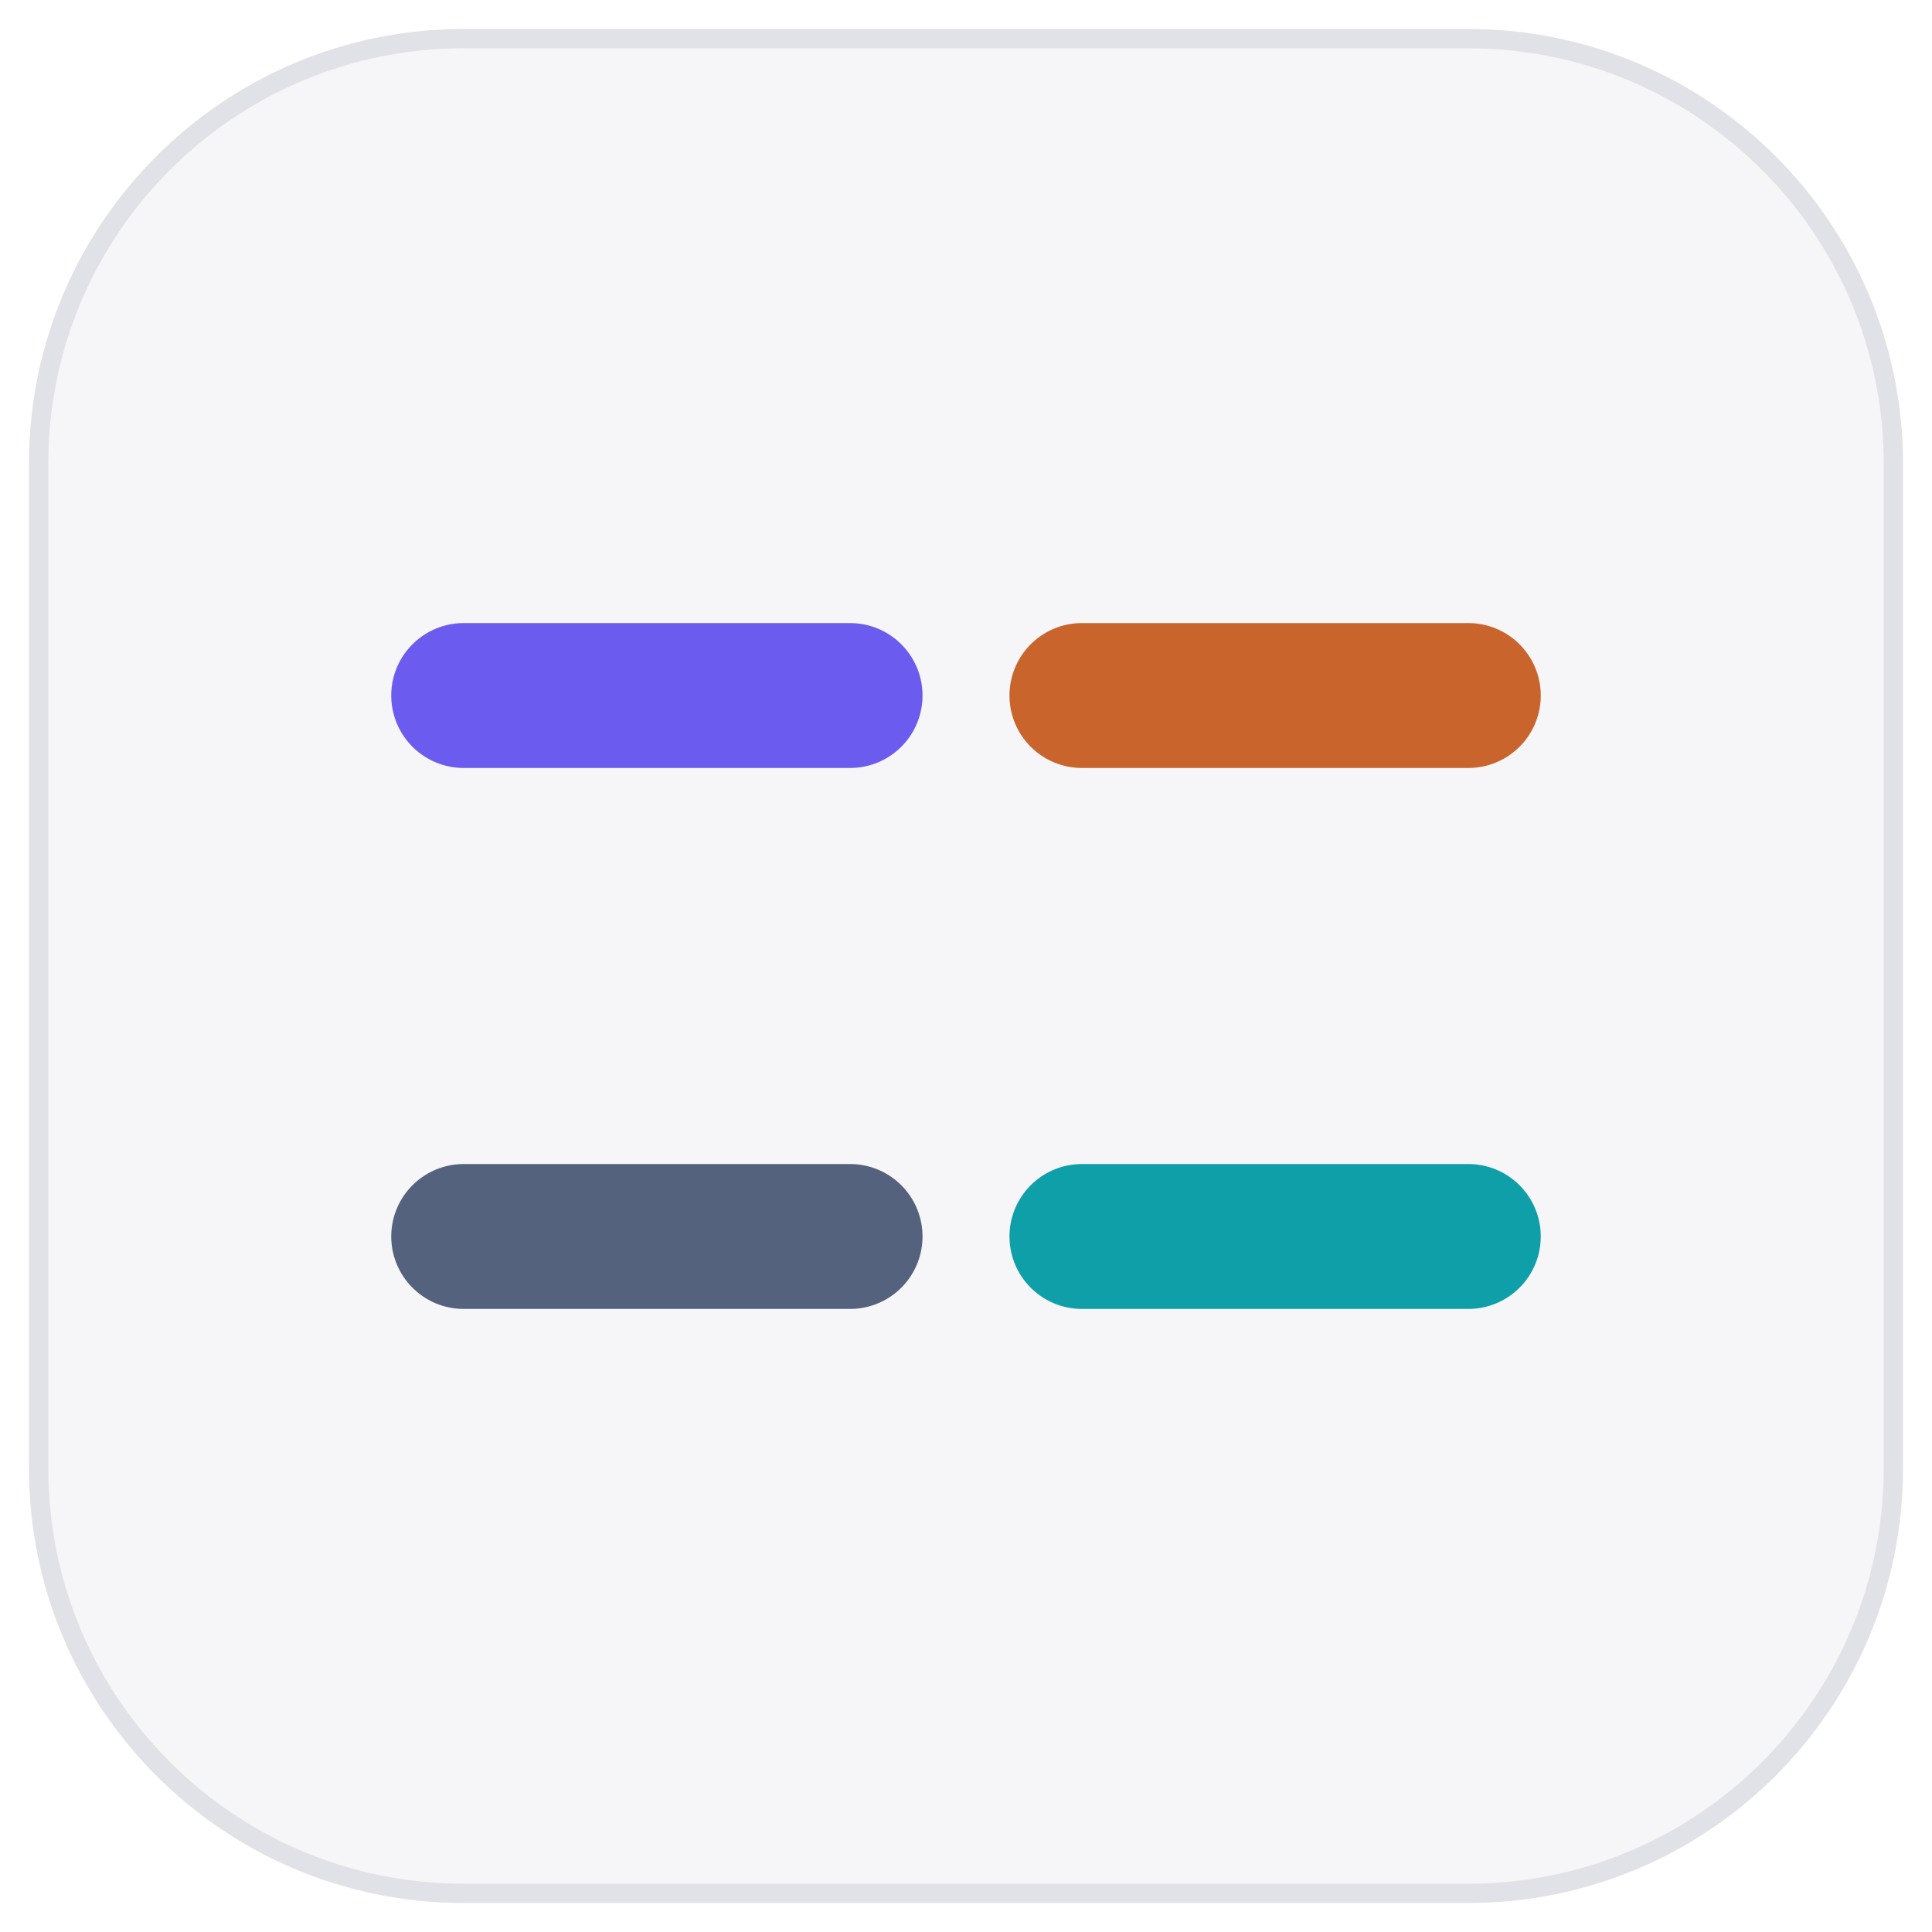
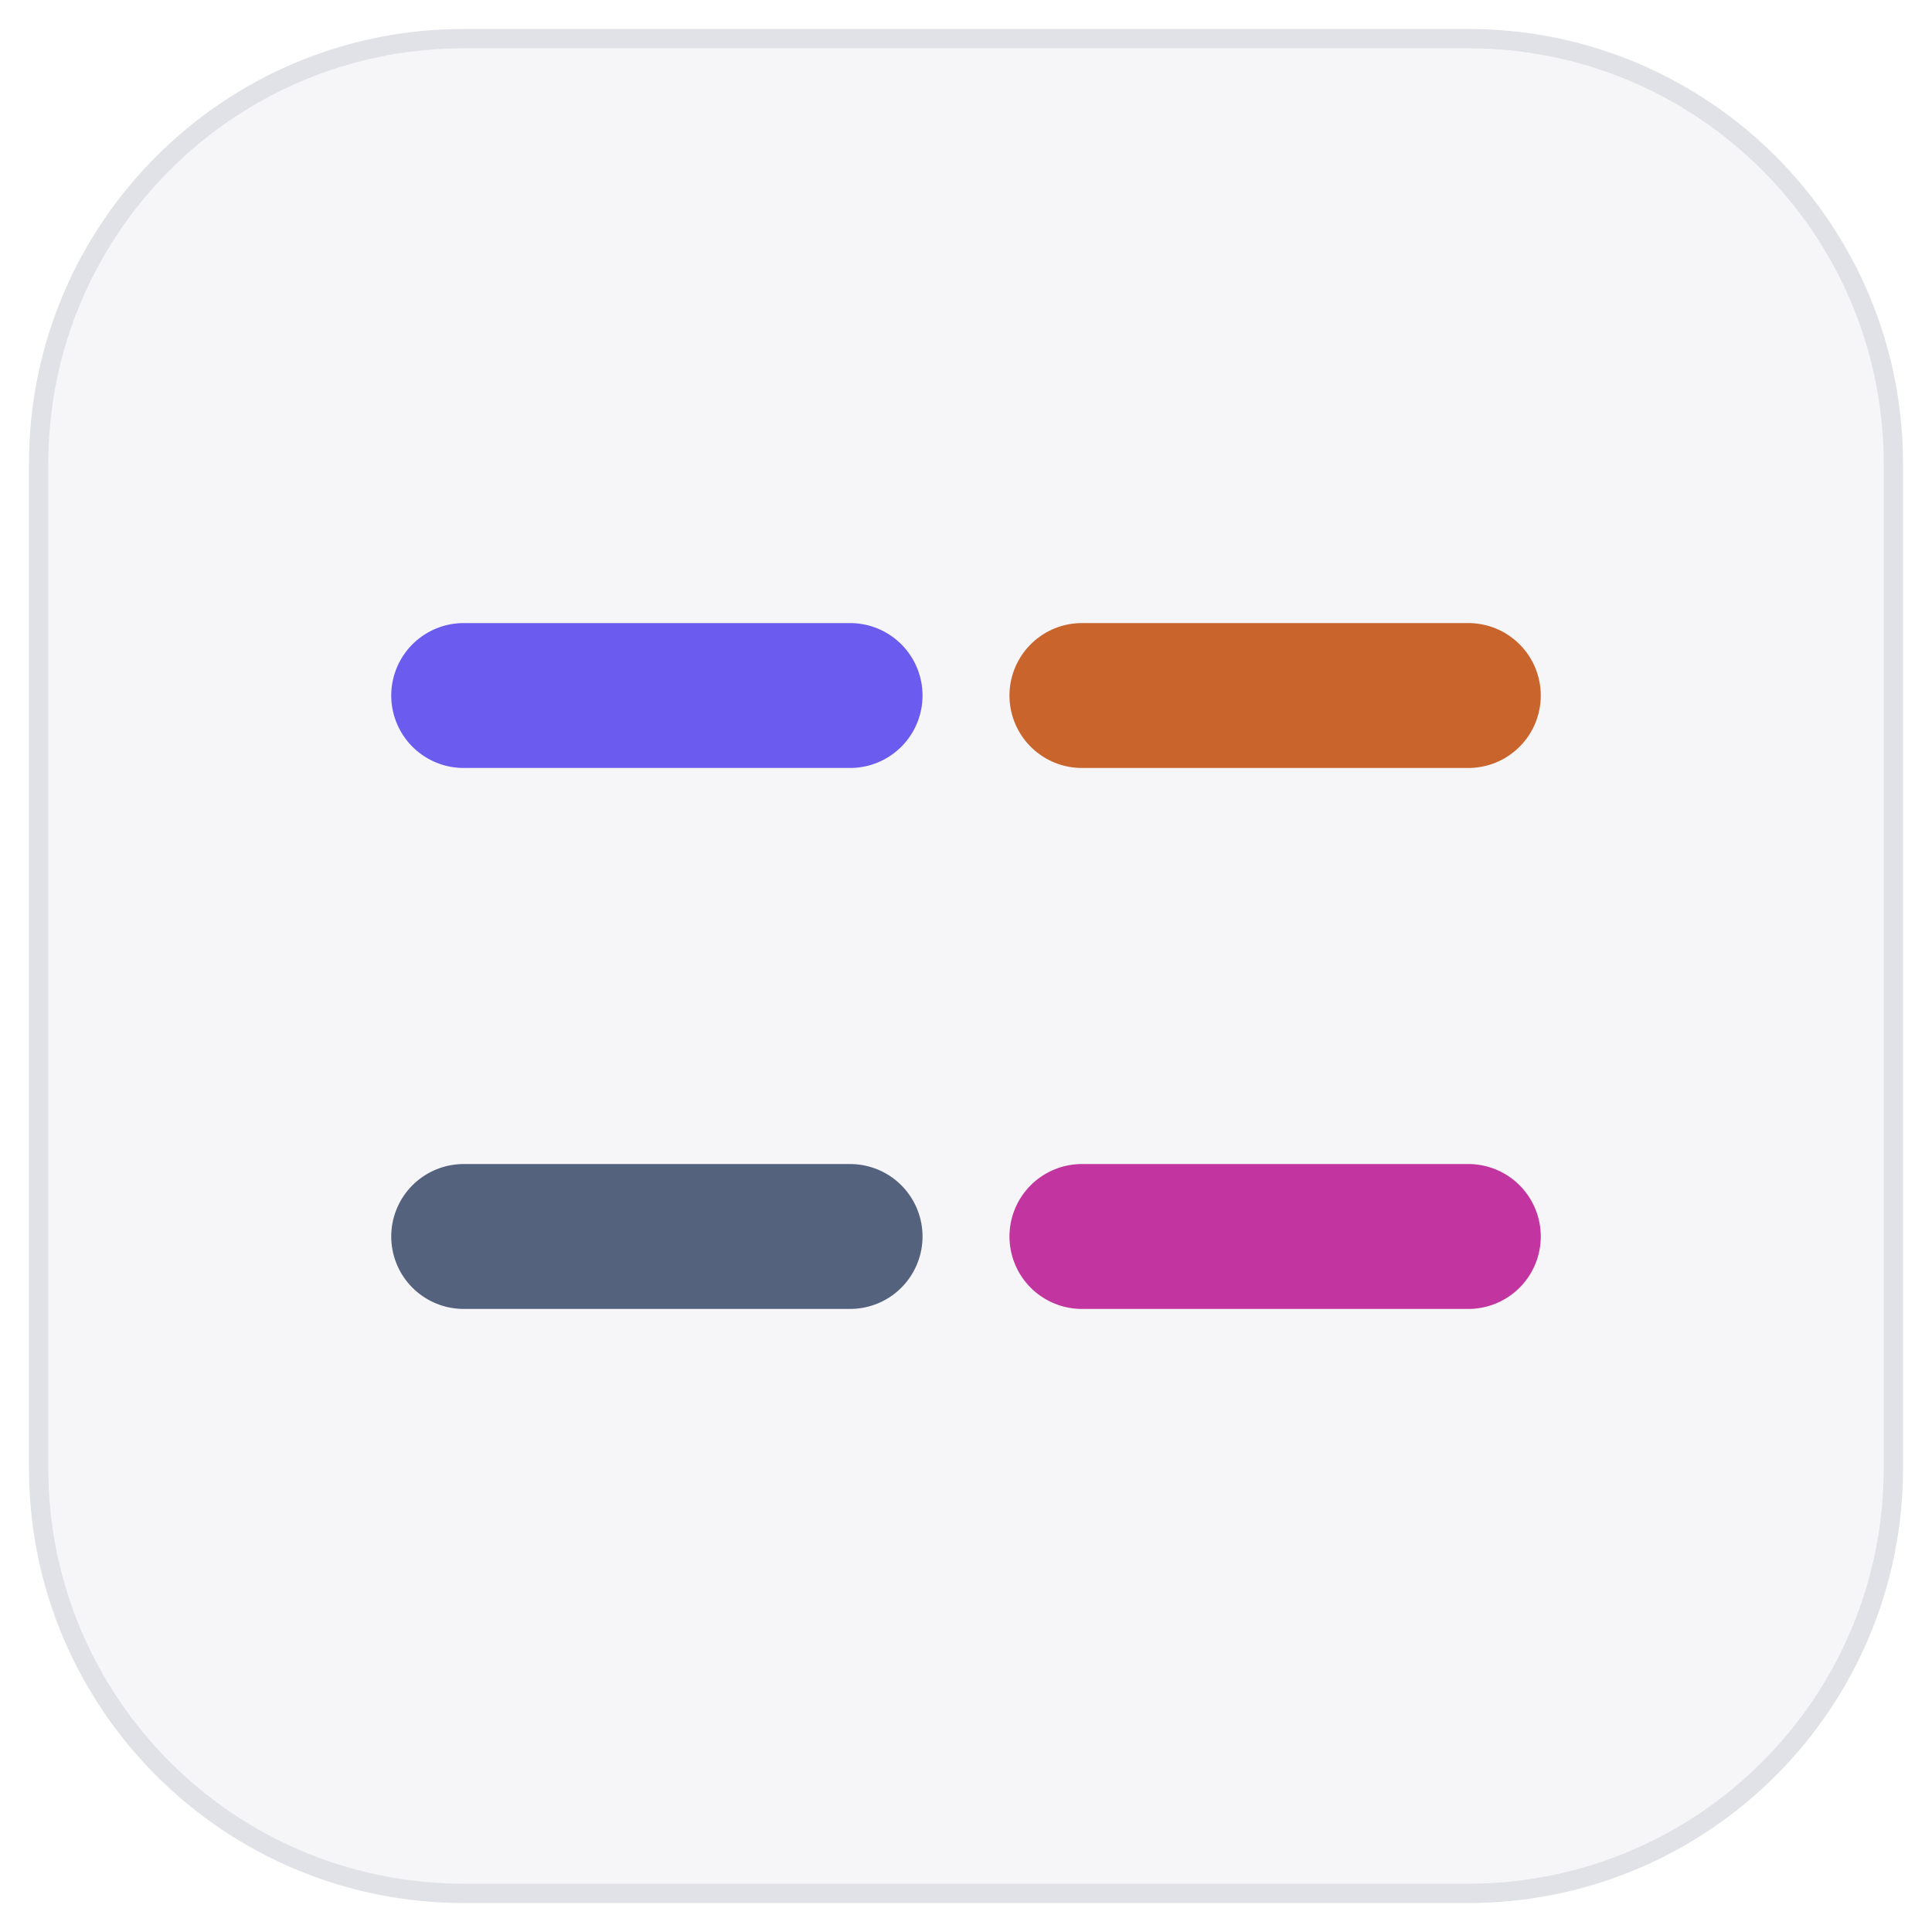
<svg xmlns="http://www.w3.org/2000/svg" width="512" height="512" viewBox="0 0 100 100">
  <rect x="2" y="2" width="96" height="96" rx="22" fill="#F6F6F8" stroke="#E1E2E7" stroke-width="1" />
  <path d="M24 36H44" fill="none" stroke="#6B5BEF" stroke-width="7.5" stroke-linecap="round" />
  <path d="M56 36H76" fill="none" stroke="#C8642C" stroke-width="7.5" stroke-linecap="round" />
  <path d="M24 64H44" fill="none" stroke="#55627E" stroke-width="7.5" stroke-linecap="round" />
-   <path d="M56 64H76" fill="none" stroke="#0F9FA8" stroke-width="7.5" stroke-linecap="round" />
+   <path d="M56 64H76" fill="none" stroke="#c2349f" stroke-width="7.5" stroke-linecap="round" />
</svg>
